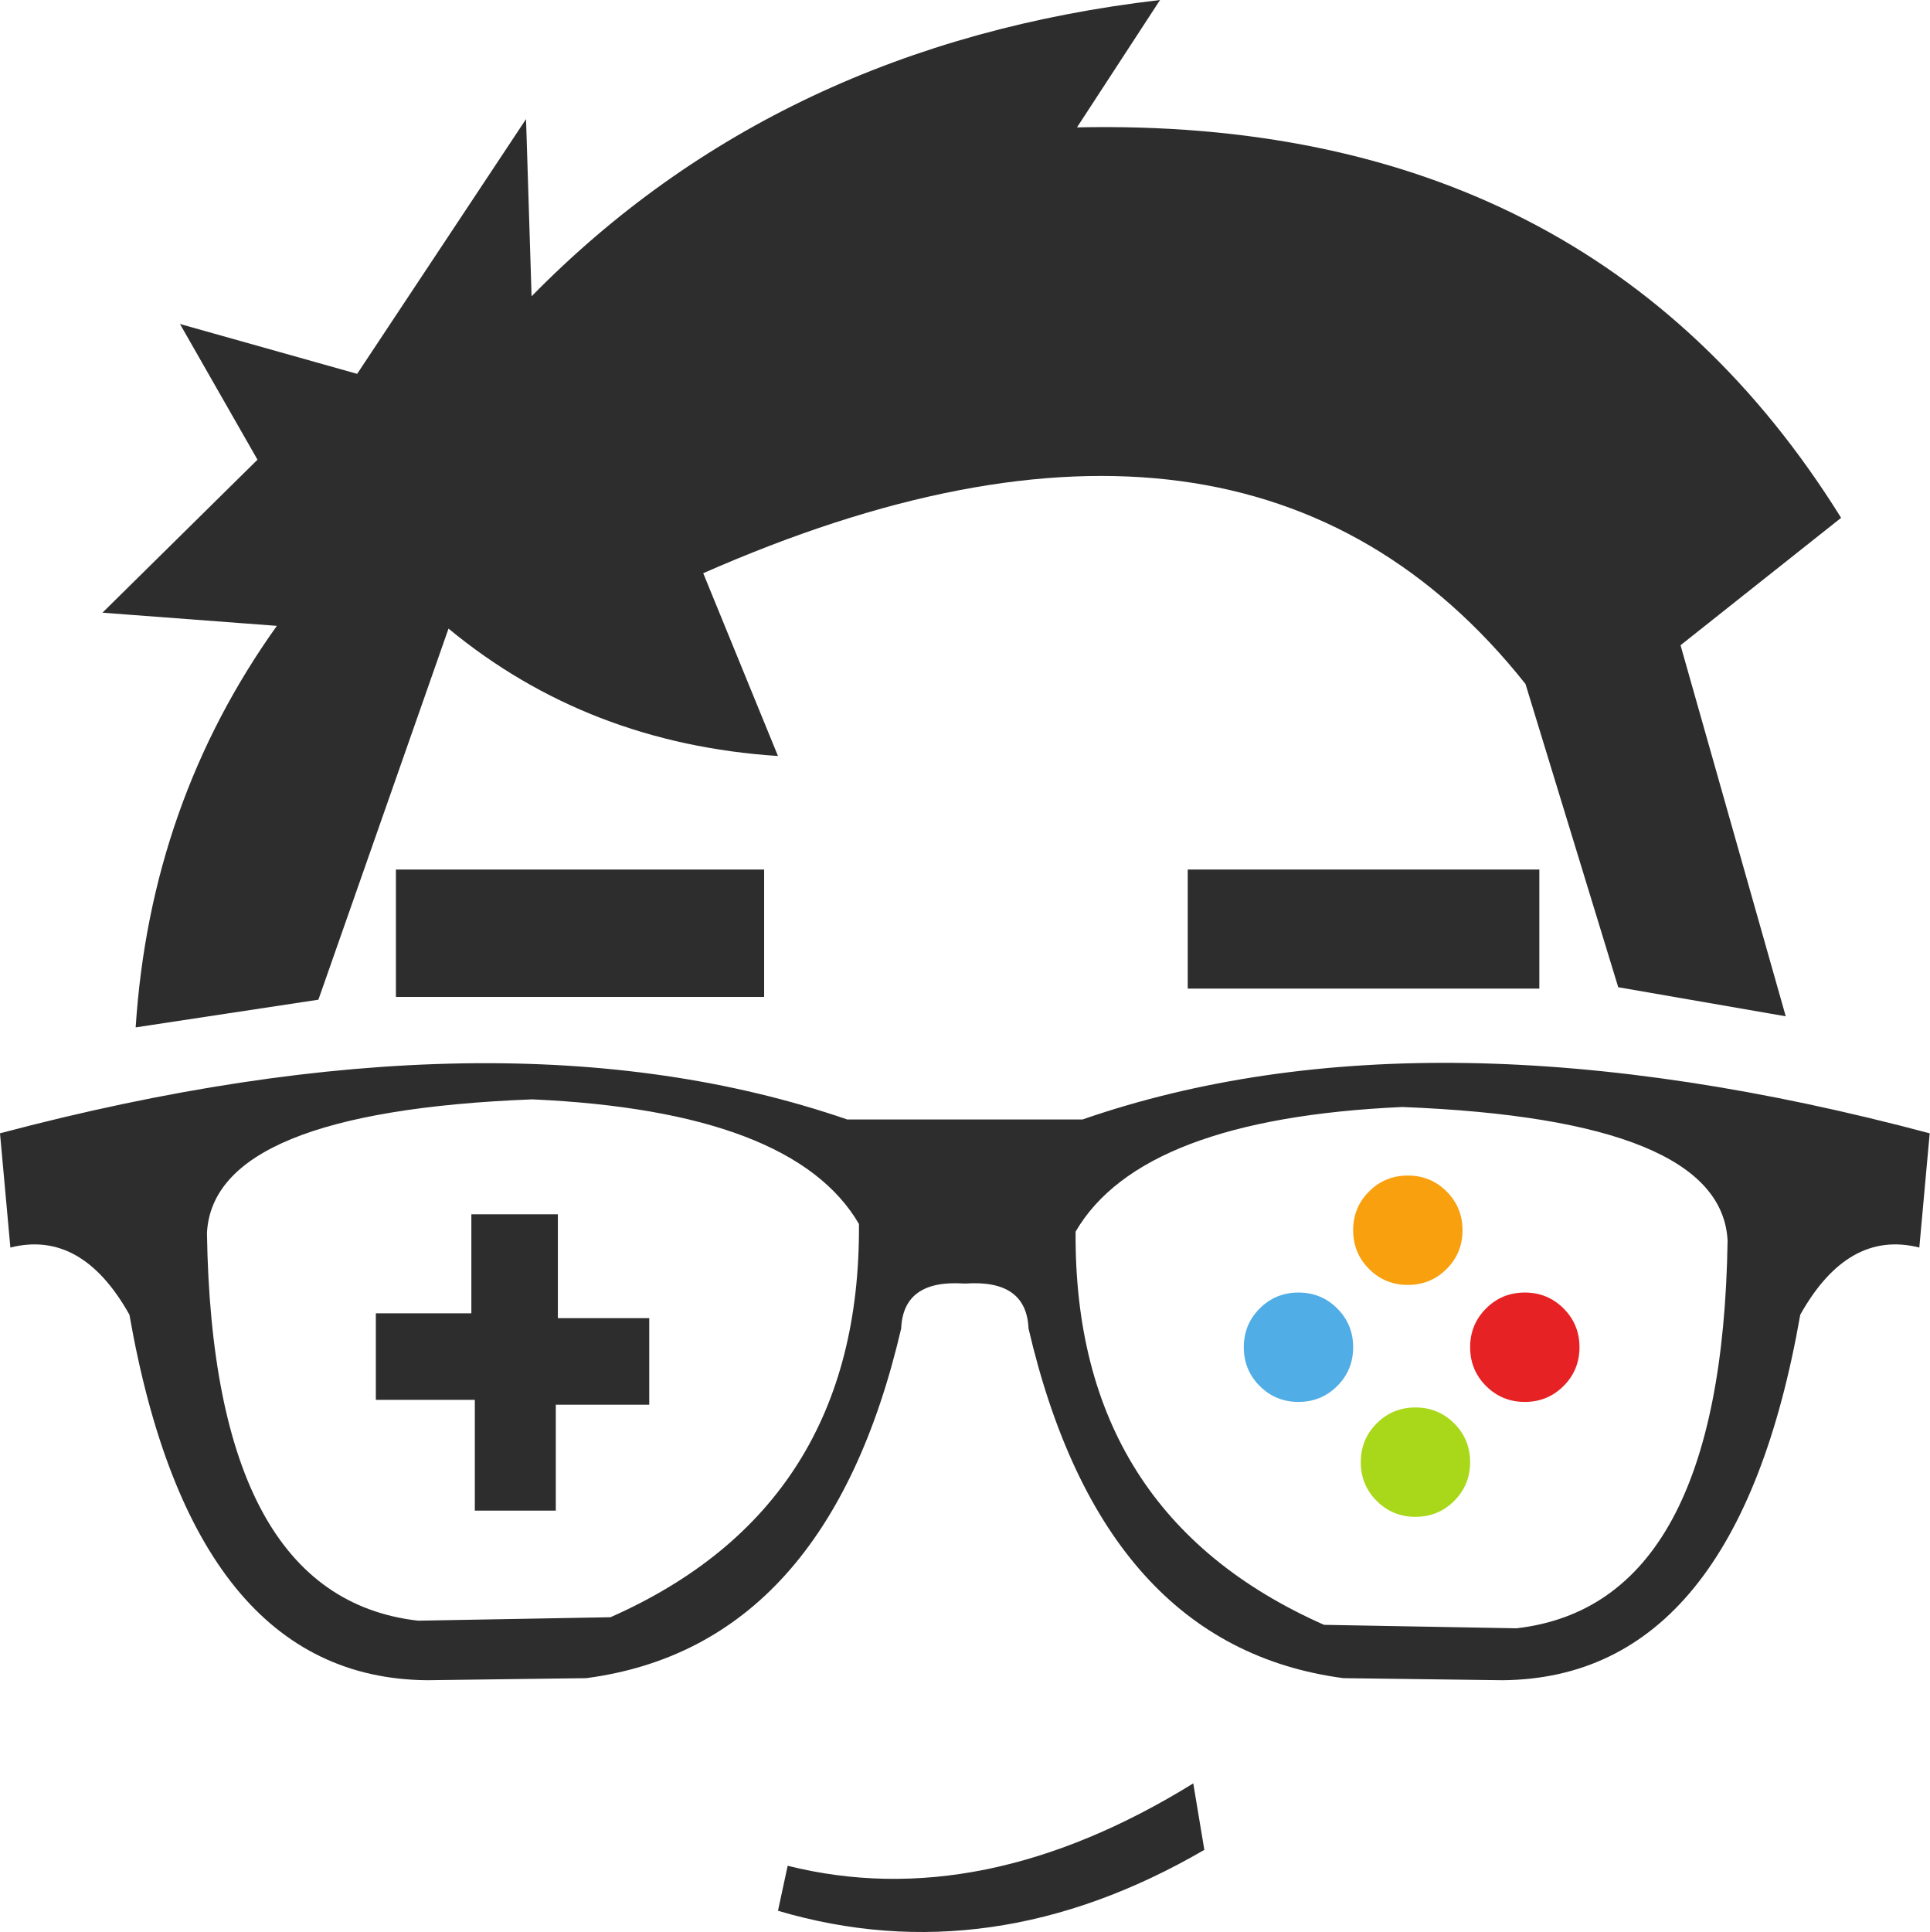
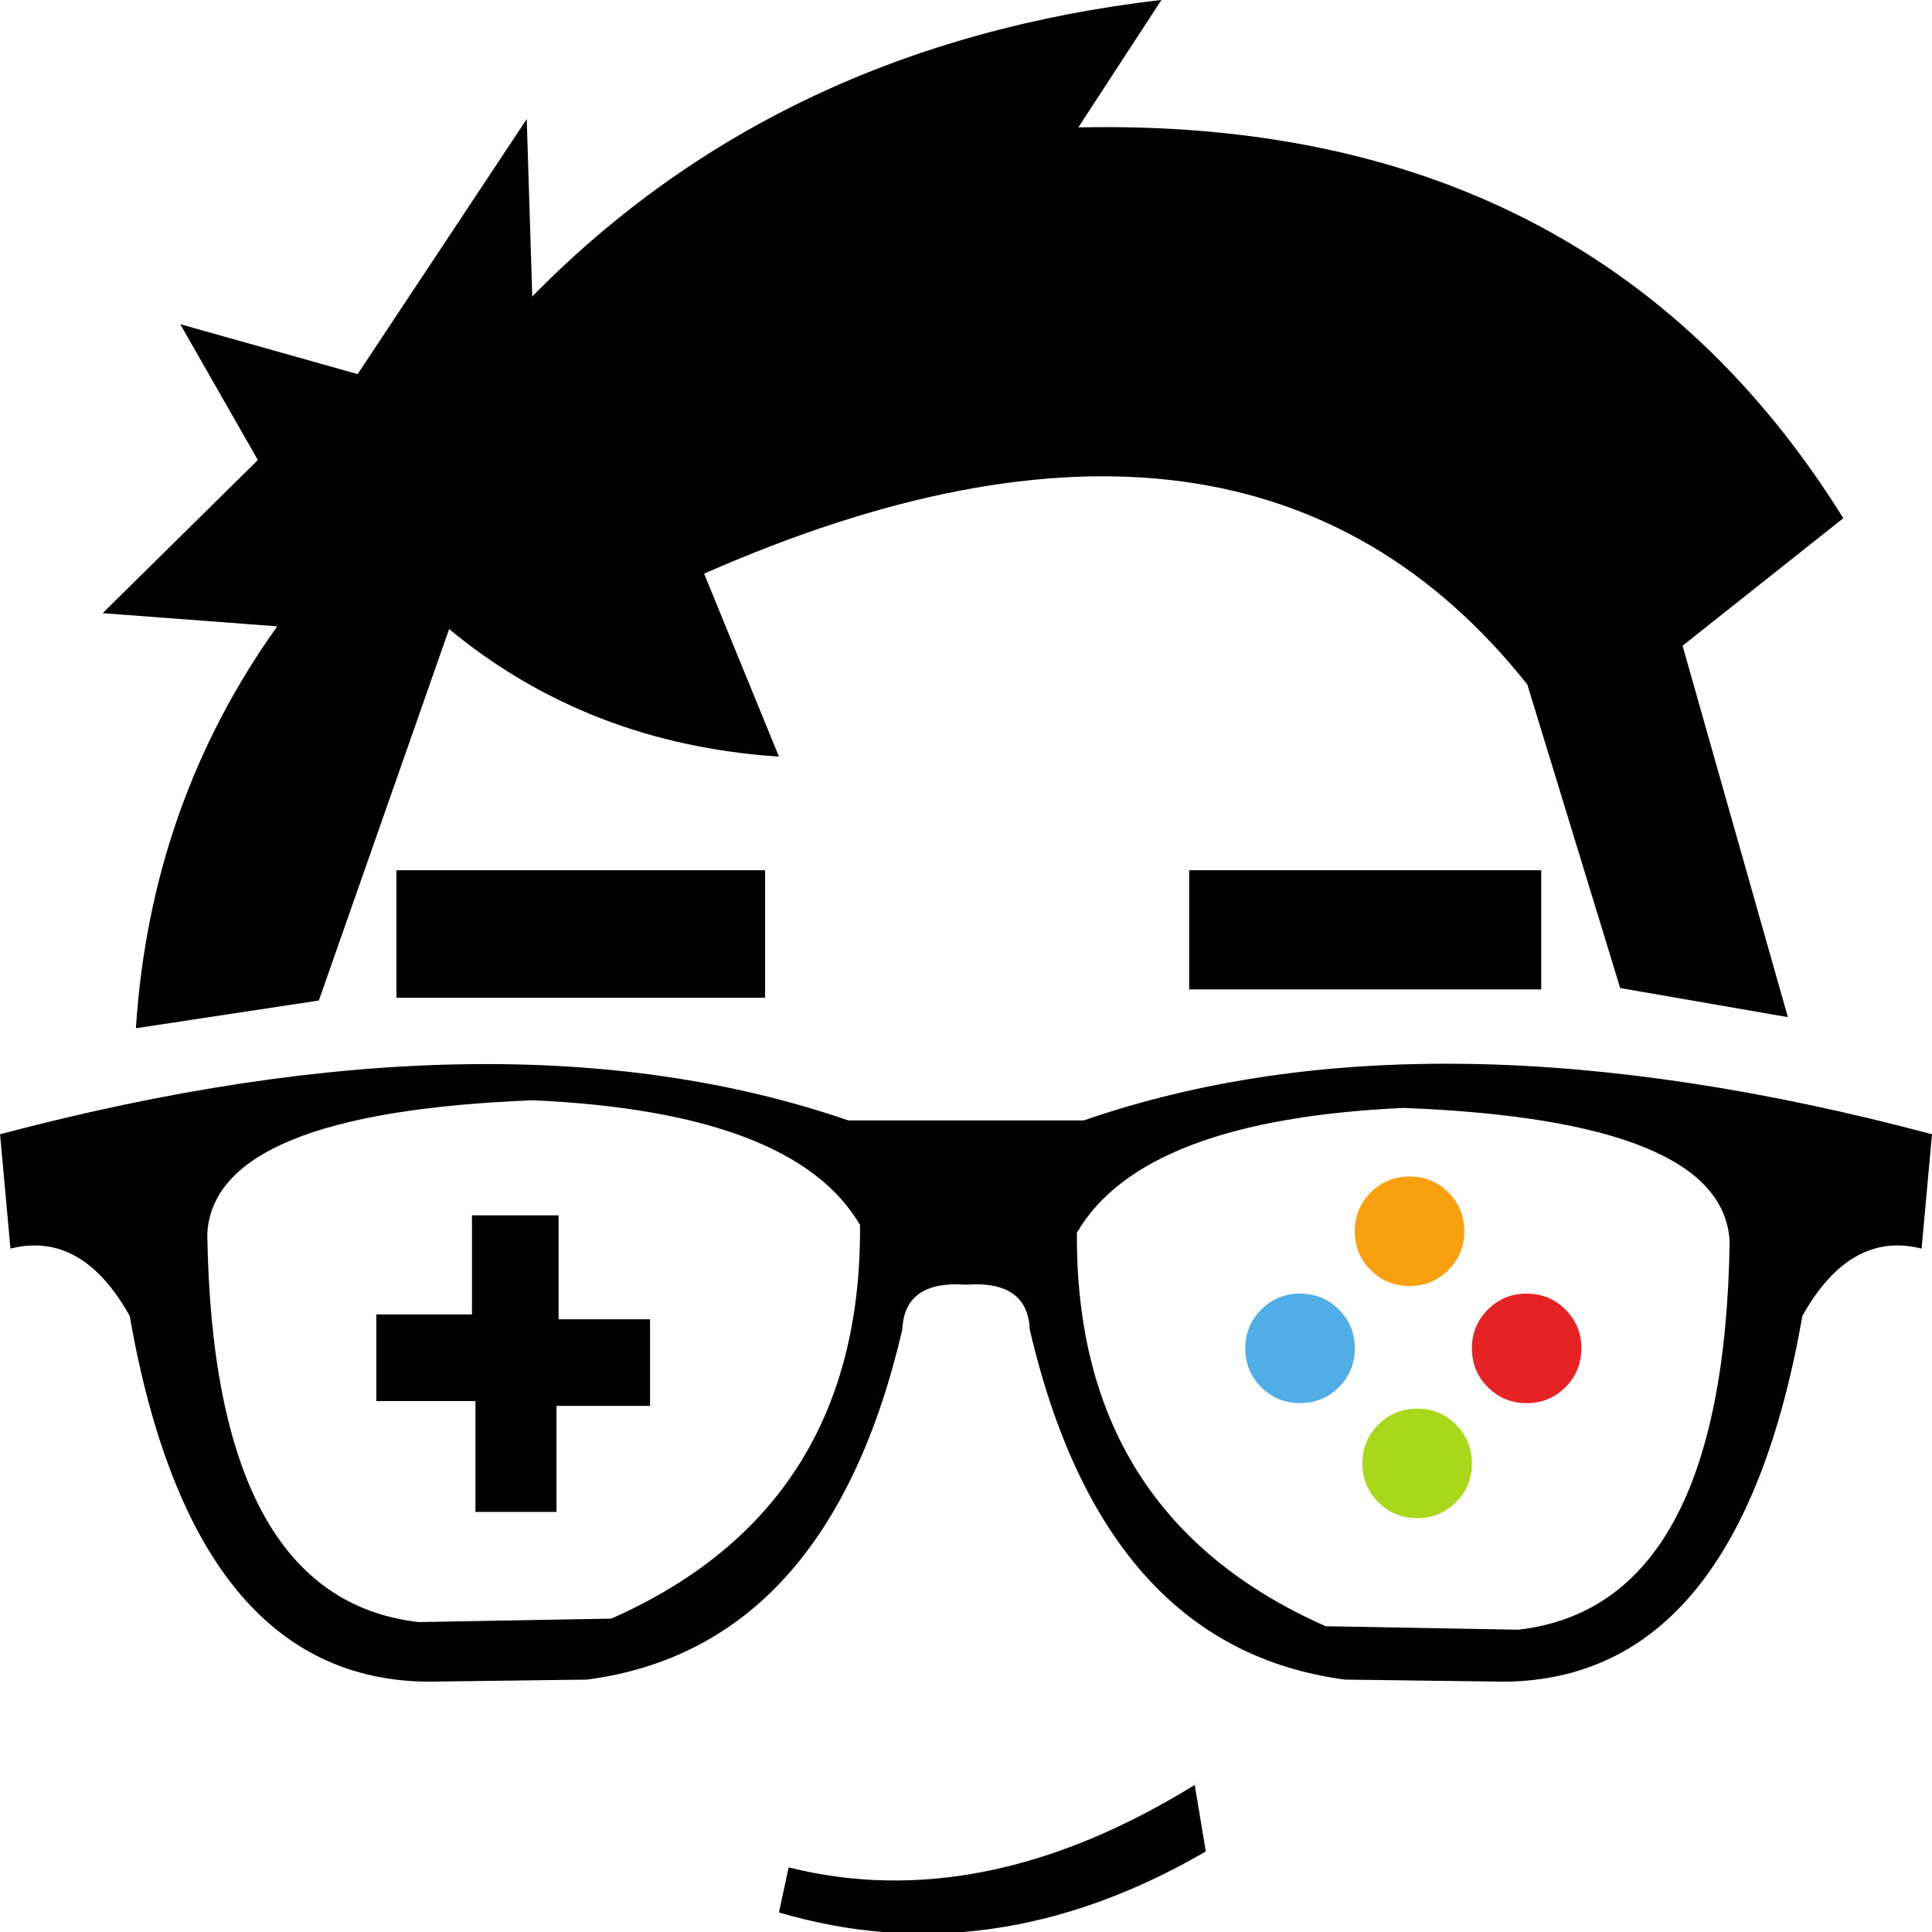
- <svg xmlns="http://www.w3.org/2000/svg" version="1.1" id="svg1" width="185.867" height="186.044" viewBox="0 0 185.867 186.044">
-   <defs id="defs1" />
-   <g id="g1" transform="translate(-295.7324,-136.5339)">
-     <path id="path44" style="fill:#2e2d2d;fill-opacity:1;fill-rule:evenodd;stroke:none" d="m 164.5,491.475 c -10.2,0.167 -19.466,-1.192 -27.8,-4.075 h -17 c -16.666,5.734 -37.068,5.4 -61.201,-1 l 0.75,-8.25 c 3.434,0.867 6.3,-0.75 8.6,-4.85 3.067,-17.5 10.234,-26.299 21.501,-26.399 l 11.499,0.149 c 11.6,1.533 19.184,9.951 22.75,25.251 0.1,2.367 1.617,3.449 4.55,3.249 h 0.1 c 2.934,0.2 4.45,-0.882 4.55,-3.249 3.567,-15.3 11.15,-23.718 22.75,-25.251 l 11.5,-0.149 c 11.266,0.1 18.433,8.899 21.5,26.399 2.301,4.1 5.167,5.717 8.6,4.85 l 0.75,8.25 c -12.066,3.216 -23.2,4.909 -33.4,5.076 z M 96.95,488.852 c 12.567,-0.567 20.433,-3.567 23.6,-9 0.1,-13.601 -5.883,-23.068 -17.95,-28.402 L 88.7,451.201 c -9.9,1.133 -14.983,10.466 -15.25,27.999 0.3,5.834 8.133,9.051 23.5,9.652 z m 62.849,-0.552 c 15.367,-0.6 23.2,-3.815 23.5,-9.649 -0.267,-17.533 -5.35,-26.866 -15.25,-28 l -13.9,0.25 c -12.066,5.334 -18.048,14.799 -17.949,28.399 3.167,5.434 11.032,8.434 23.599,9 z" transform="matrix(1.333333,0,0,-1.333333,217.7331,894.2005)" />
-     <path style="fill:#2e2d2d;fill-opacity:1;fill-rule:evenodd;stroke:none" d="m 169.7,496.851 h -25.4 v 8.6 h 25.4 z" transform="matrix(1.333333,0,0,-1.333333,217.7331,894.2005)" id="path43" />
-     <path style="fill:#2e2d2d;fill-opacity:1;fill-rule:evenodd;stroke:none" d="m 168.7,518.851 c -13.4,16.866 -33.2,19.533 -59.4,8 l 5.4,-13.201 c -9.166,0.6 -17.1,3.667 -23.8,9.201 l -9.4,-26.801 -13.2,-2 c 0.7,10.801 4.1,20.467 10.2,29 l -12.6,0.95 11.2,11.05 -5.6,9.801 12.8,-3.601 12.2,18.4 0.4,-12.799 c 11.9,12.133 27.034,19.266 45.4,21.399 l -6,-9.2 c 24.766,0.533 43.167,-8.866 55.2,-28.199 l -11.6,-9.201 7.6,-26.799 -12.1,2.099 z" transform="matrix(1.333333,0,0,-1.333333,217.7331,894.2005)" id="path42" />
-     <path style="fill:#2e2d2d;fill-opacity:1;fill-rule:evenodd;stroke:none" d="M 113.7,496.25 H 87.1 v 9.2 h 26.6 z" transform="matrix(1.333333,0,0,-1.333333,217.7331,894.2005)" id="path39" />
-     <path style="fill:#2e2d2d;fill-opacity:1;fill-rule:evenodd;stroke:none" d="m 145.5,434.65 c -10.267,-5.966 -20.533,-7.433 -30.8,-4.4 l 0.7,3.25 c 9.333,-2.333 19.1,-0.35 29.3,5.95 z" transform="matrix(1.333333,0,0,-1.333333,217.7331,894.2005)" id="path37" />
+ <svg xmlns="http://www.w3.org/2000/svg" version="1.1" id="svg1" width="100" height="100" viewBox="0 0 100 100">
+   <g id="g1" transform="matrix(0.538,0,0,0.538,-159.1,-73.46)">
+     <path id="path44" style="fill:currentColor;fill-opacity:1;fill-rule:evenodd;stroke:none" d="m 164.5,491.475 c -10.2,0.167 -19.466,-1.192 -27.8,-4.075 h -17 c -16.666,5.734 -37.068,5.4 -61.201,-1 l 0.75,-8.25 c 3.434,0.867 6.3,-0.75 8.6,-4.85 3.067,-17.5 10.234,-26.299 21.501,-26.399 l 11.499,0.149 c 11.6,1.533 19.184,9.951 22.75,25.251 0.1,2.367 1.617,3.449 4.55,3.249 h 0.1 c 2.934,0.2 4.45,-0.882 4.55,-3.249 3.567,-15.3 11.15,-23.718 22.75,-25.251 l 11.5,-0.149 c 11.266,0.1 18.433,8.899 21.5,26.399 2.301,4.1 5.167,5.717 8.6,4.85 l 0.75,8.25 c -12.066,3.216 -23.2,4.909 -33.4,5.076 z M 96.95,488.852 c 12.567,-0.567 20.433,-3.567 23.6,-9 0.1,-13.601 -5.883,-23.068 -17.95,-28.402 L 88.7,451.201 c -9.9,1.133 -14.983,10.466 -15.25,27.999 0.3,5.834 8.133,9.051 23.5,9.652 z m 62.849,-0.552 c 15.367,-0.6 23.2,-3.815 23.5,-9.649 -0.267,-17.533 -5.35,-26.866 -15.25,-28 l -13.9,0.25 c -12.066,5.334 -18.048,14.799 -17.949,28.399 3.167,5.434 11.032,8.434 23.599,9 z" transform="matrix(1.333333,0,0,-1.333333,217.7331,894.2005)" />
+     <path style="fill:currentColor;fill-opacity:1;fill-rule:evenodd;stroke:none" d="m 169.7,496.851 h -25.4 v 8.6 h 25.4 z" transform="matrix(1.333333,0,0,-1.333333,217.7331,894.2005)" id="path43" />
+     <path style="fill:currentColor;fill-opacity:1;fill-rule:evenodd;stroke:none" d="m 168.7,518.851 c -13.4,16.866 -33.2,19.533 -59.4,8 l 5.4,-13.201 c -9.166,0.6 -17.1,3.667 -23.8,9.201 l -9.4,-26.801 -13.2,-2 c 0.7,10.801 4.1,20.467 10.2,29 l -12.6,0.95 11.2,11.05 -5.6,9.801 12.8,-3.601 12.2,18.4 0.4,-12.799 c 11.9,12.133 27.034,19.266 45.4,21.399 l -6,-9.2 c 24.766,0.533 43.167,-8.866 55.2,-28.199 l -11.6,-9.201 7.6,-26.799 -12.1,2.099 z" transform="matrix(1.333333,0,0,-1.333333,217.7331,894.2005)" id="path42" />
+     <path style="fill:currentColor;fill-opacity:1;fill-rule:evenodd;stroke:none" d="M 113.7,496.25 H 87.1 v 9.2 h 26.6 z" transform="matrix(1.333333,0,0,-1.333333,217.7331,894.2005)" id="path39" />
+     <path style="fill:currentColor;fill-opacity:1;fill-rule:evenodd;stroke:none" d="m 145.5,434.65 c -10.267,-5.966 -20.533,-7.433 -30.8,-4.4 l 0.7,3.25 c 9.333,-2.333 19.1,-0.35 29.3,5.95 z" transform="matrix(1.333333,0,0,-1.333333,217.7331,894.2005)" id="path37" />
    <path style="fill:#a9d81b;fill-opacity:1;fill-rule:evenodd;stroke:none" d="m 117.5,423.5 c -1.1,0 -2.033,0.383 -2.8,1.15 -0.766,0.767 -1.15,1.7 -1.15,2.8 0,1.1 0.384,2.033 1.15,2.8 0.767,0.767 1.7,1.15 2.8,1.15 1.101,0 2.033,-0.383 2.8,-1.15 0.766,-0.767 1.15,-1.7 1.15,-2.8 0,-1.1 -0.384,-2.033 -1.15,-2.8 -0.767,-0.767 -1.699,-1.15 -2.8,-1.15" transform="matrix(1.333333,0,0,-1.333333,275.3997,847.2669)" id="path48" />
-     <path style="fill:#2e2d2d;fill-opacity:1;fill-rule:evenodd;stroke:none" d="m 85.65,473.4 h 6.9 v 7.15 h 6.25 v -7.5 h 6.6 v -6.25 h -6.75 v -7.65 H 92.8 v 8 h -7.15 z" transform="matrix(1.333333,0,0,-1.333333,217.7331,894.2005)" id="path41" />
+     <path style="fill:currentColor;fill-opacity:1;fill-rule:evenodd;stroke:none" d="m 85.65,473.4 h 6.9 v 7.15 h 6.25 v -7.5 h 6.6 v -6.25 h -6.75 v -7.65 H 92.8 v 8 h -7.15 z" transform="matrix(1.333333,0,0,-1.333333,217.7331,894.2005)" id="path41" />
    <path style="fill:#e62224;fill-opacity:1;fill-rule:evenodd;stroke:none" d="m 117.5,431.4 c 1.1,0 2.033,-0.383 2.8,-1.15 0.766,-0.766 1.15,-1.7 1.15,-2.8 0,-1.099 -0.384,-2.033 -1.15,-2.8 -0.767,-0.766 -1.7,-1.15 -2.8,-1.15 -1.101,0 -2.033,0.384 -2.8,1.15 -0.766,0.767 -1.15,1.701 -1.15,2.8 0,1.1 0.384,2.034 1.15,2.8 0.767,0.767 1.699,1.15 2.8,1.15" transform="matrix(1.333333,0,0,-1.333333,285.9336,836.2005)" id="path47" />
    <path style="fill:#51ade5;fill-opacity:1;fill-rule:evenodd;stroke:none" d="m 113.55,433.05 c 0.767,-0.766 1.15,-1.7 1.15,-2.8 0,-1.1 -0.383,-2.033 -1.15,-2.8 -0.766,-0.766 -1.7,-1.15 -2.8,-1.15 -1.1,0 -2.034,0.384 -2.8,1.15 -0.767,0.767 -1.15,1.7 -1.15,2.8 0,1.1 0.383,2.034 1.15,2.8 0.766,0.767 1.7,1.15 2.8,1.15 1.1,0 2.034,-0.383 2.8,-1.15" transform="matrix(1.333333,0,0,-1.333333,273.1335,839.9336)" id="path46" />
    <path style="fill:#f8a00e;fill-opacity:1;fill-rule:evenodd;stroke:none" d="m 114.7,424.65 c -0.767,-0.767 -1.7,-1.15 -2.8,-1.15 -1.1,0 -2.033,0.383 -2.8,1.15 -0.767,0.767 -1.15,1.7 -1.15,2.8 0,1.1 0.383,2.033 1.15,2.8 0.767,0.767 1.7,1.15 2.8,1.15 1.1,0 2.033,-0.383 2.8,-1.15 0.766,-0.767 1.15,-1.7 1.15,-2.8 0,-1.1 -0.384,-2.033 -1.15,-2.8" transform="matrix(1.333333,0,0,-1.333333,282.1335,824.9336)" id="path45" />
  </g>
</svg>
